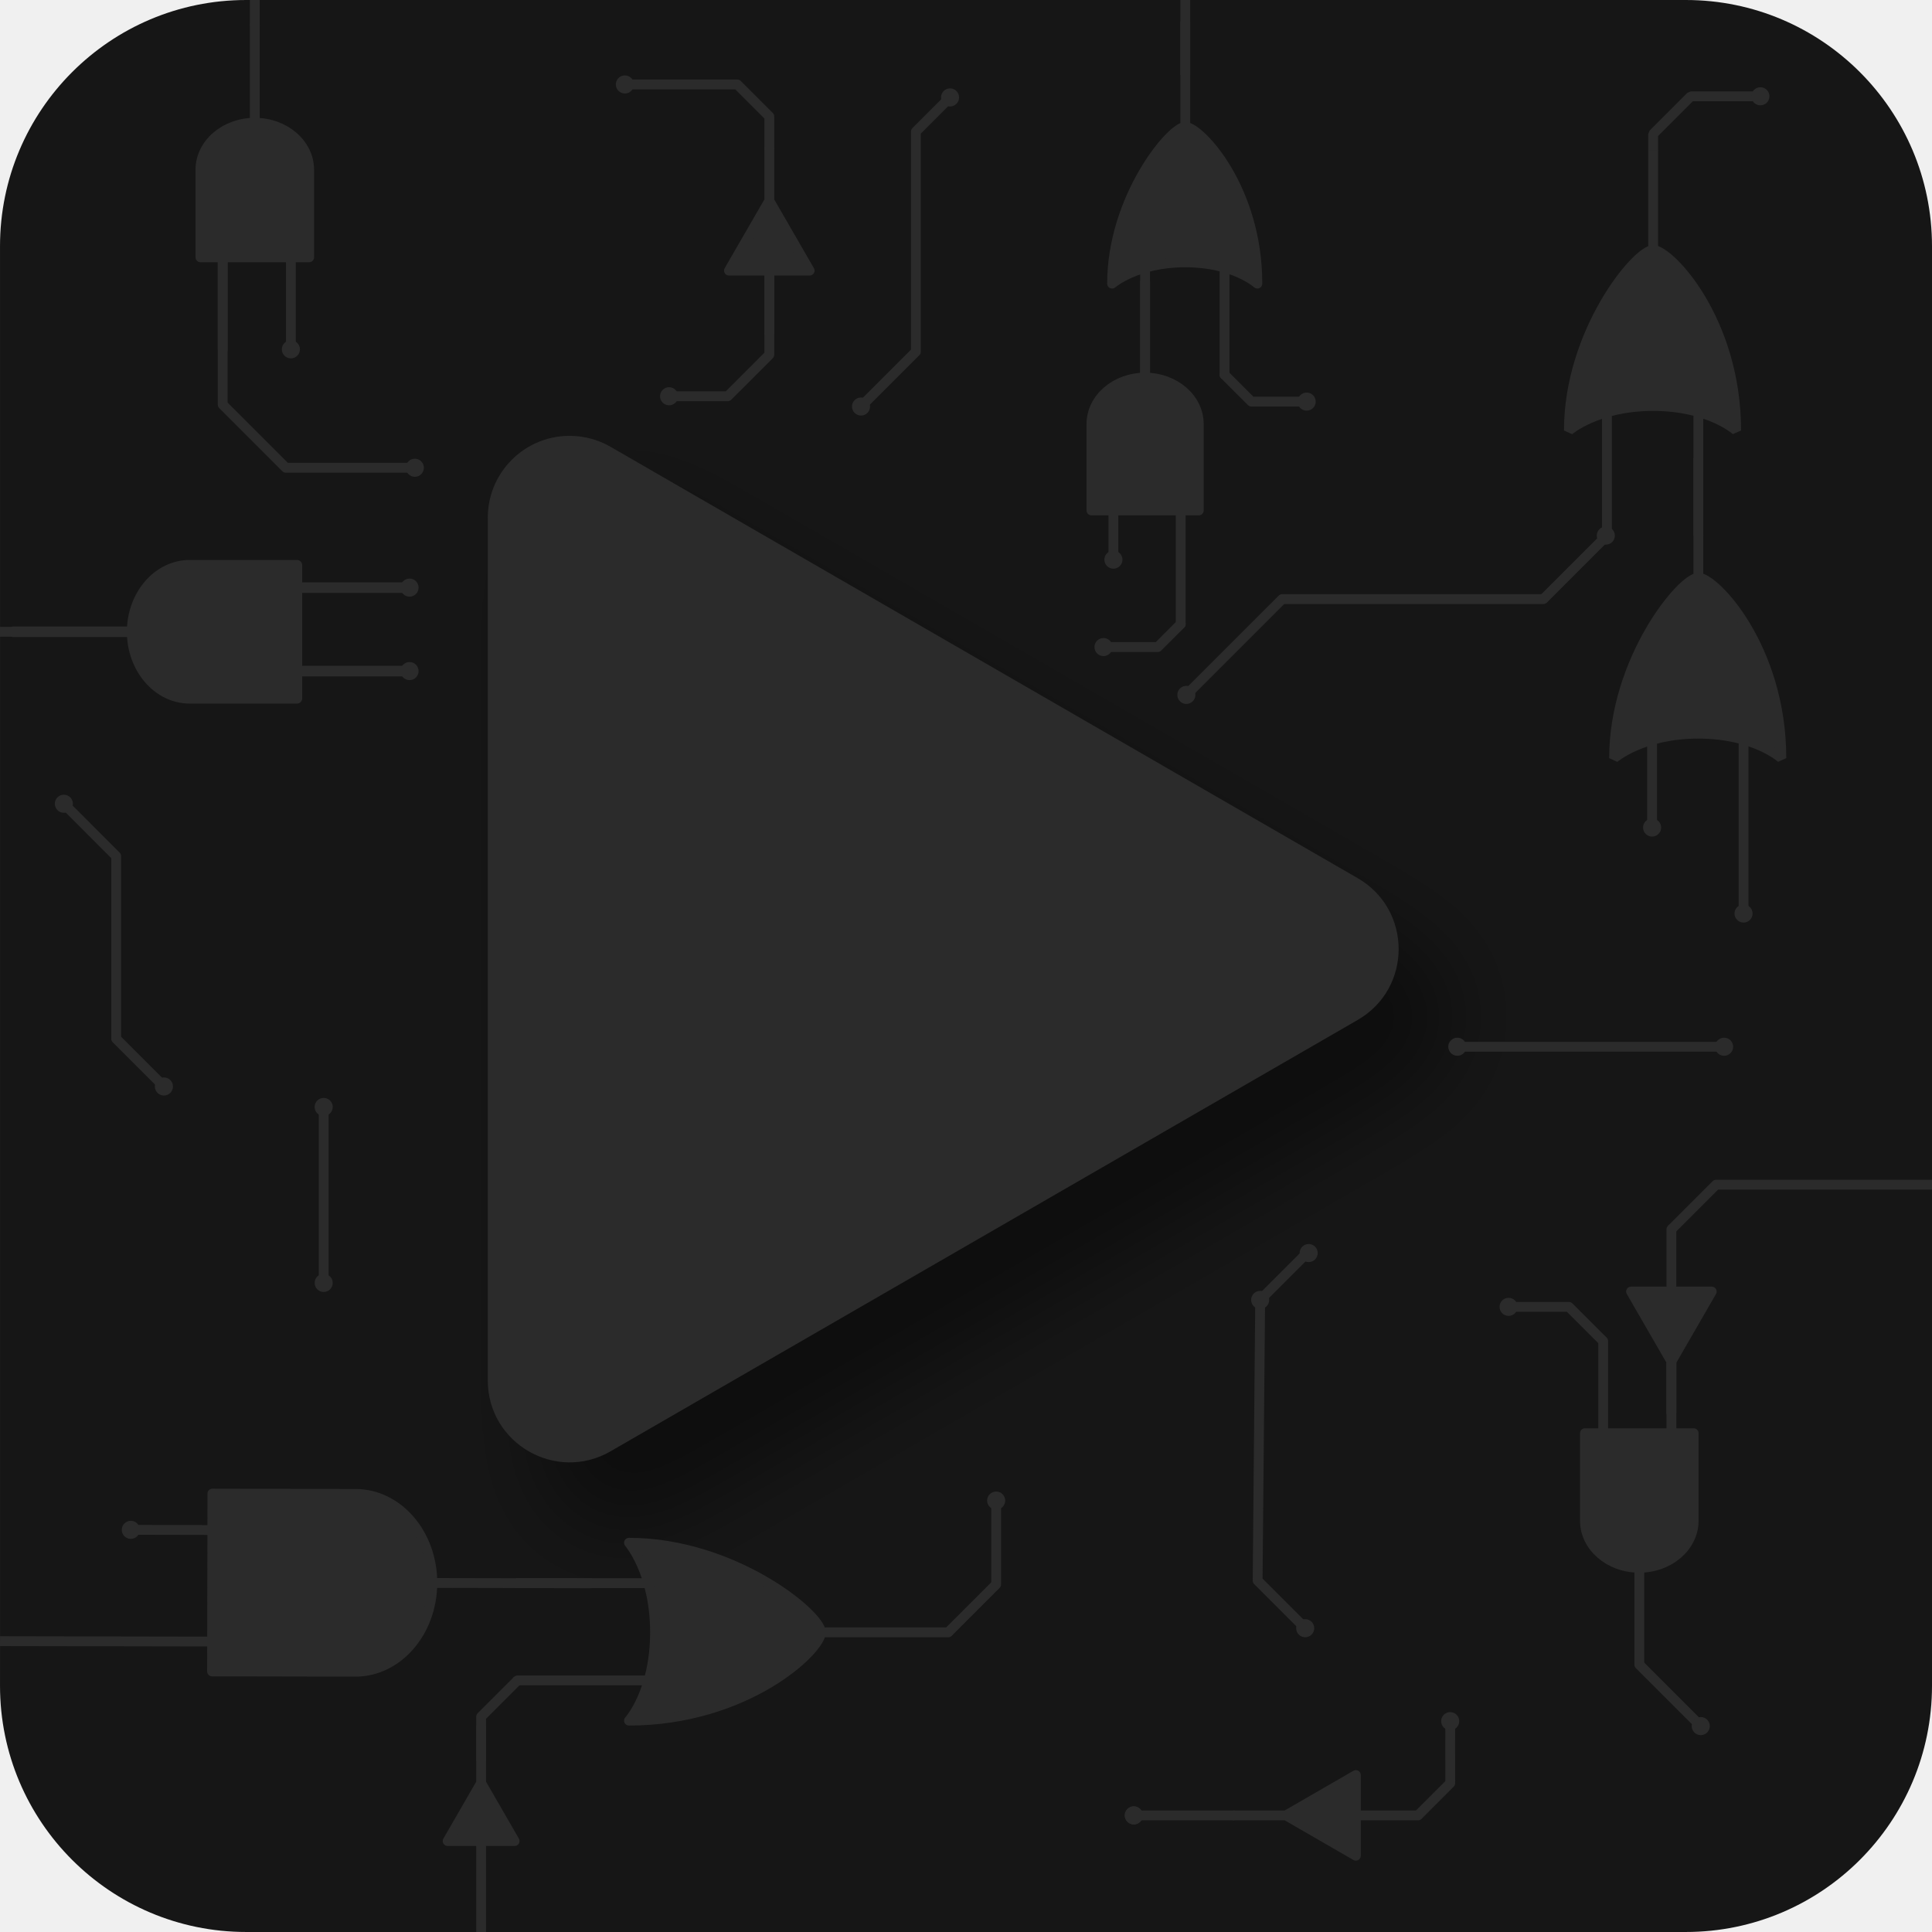
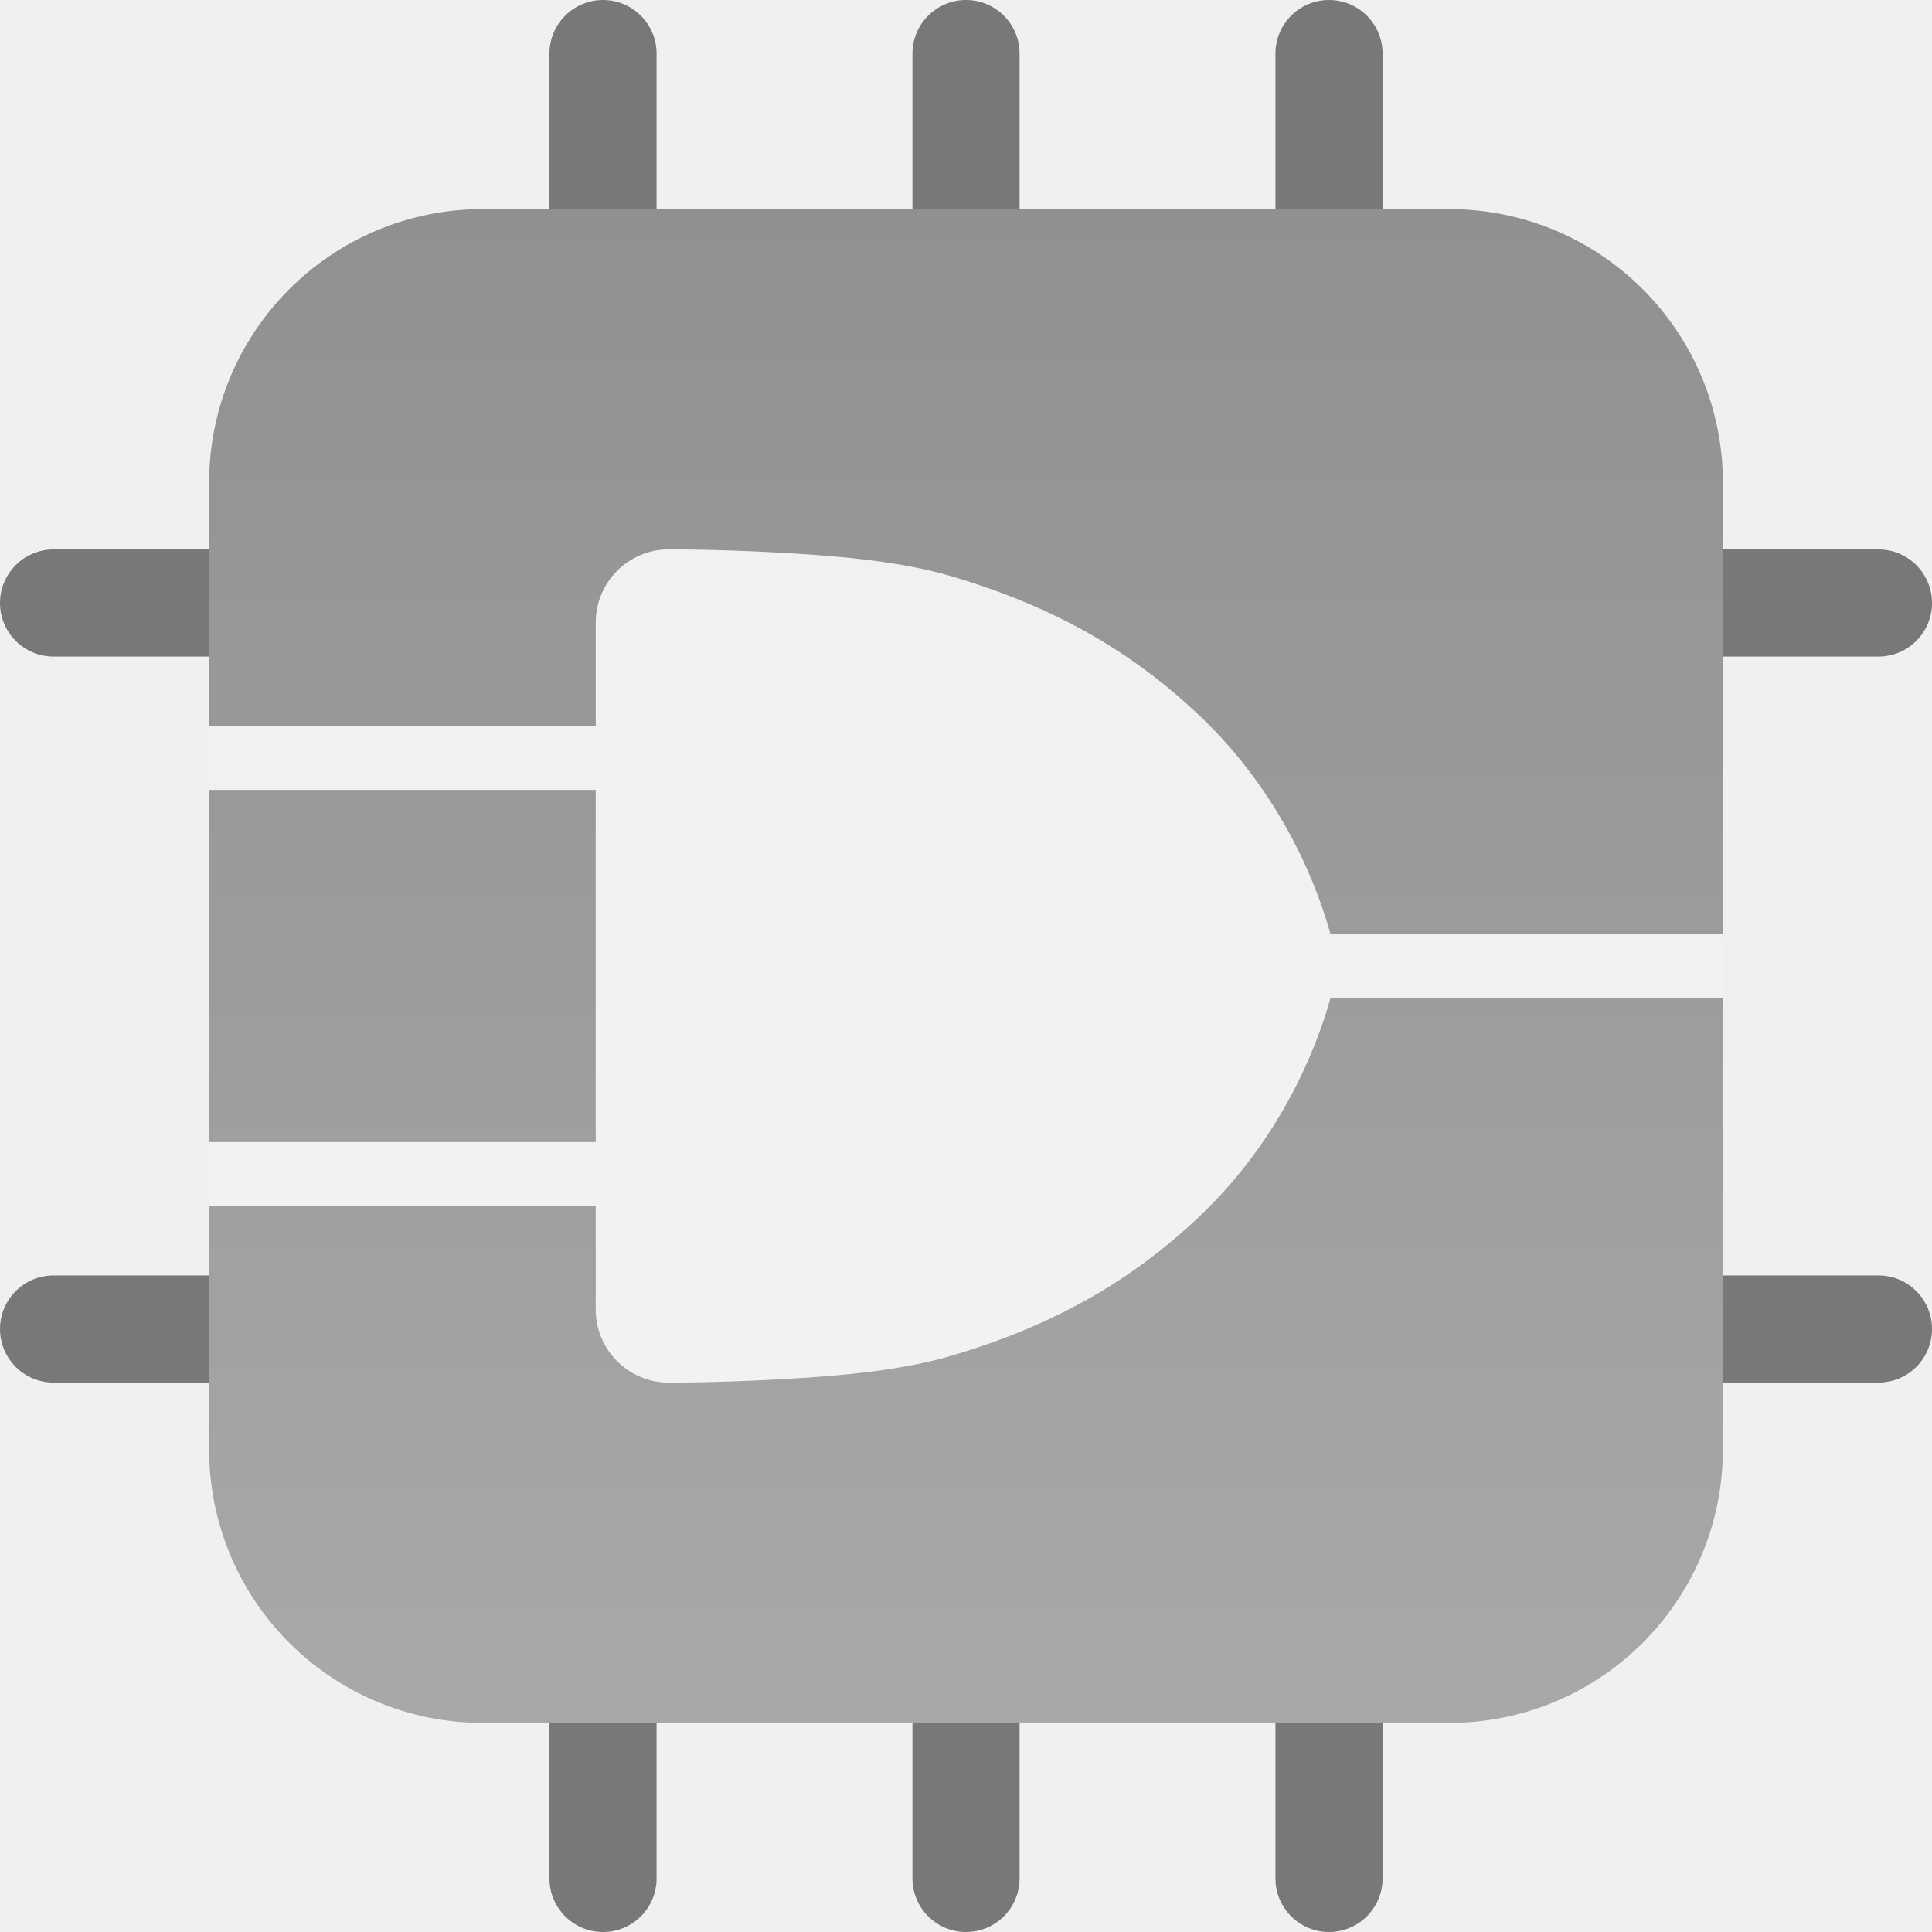
- <svg xmlns="http://www.w3.org/2000/svg" width="589.434" height="589.431" viewBox="0 0 589.434 589.431" version="1.1" id="svg1" xml:space="preserve">
-   <defs id="defs1">
-     <filter style="color-interpolation-filters:sRGB" id="filter35-4-4" x="-0.107" y="-0.095" width="1.275" height="1.257">
-       <feFlood result="flood" in="SourceGraphic" flood-opacity="0.388" flood-color="rgb(0,0,0)" id="feFlood34-1-1" />
-       <feGaussianBlur result="blur" in="SourceGraphic" stdDeviation="15" id="feGaussianBlur34-2-5" />
-       <feOffset result="offset" in="blur" dx="20" dy="25" id="feOffset34-7-9" />
-       <feComposite result="comp1" operator="in" in="flood" in2="offset" id="feComposite34-6-3" />
-       <feComposite result="comp2" operator="over" in="SourceGraphic" in2="comp1" id="feComposite35-6-5" />
-     </filter>
+ <svg xmlns="http://www.w3.org/2000/svg" xmlns:xlink="http://www.w3.org/1999/xlink" width="306.777" height="306.777" xml:space="preserve">
+   <defs>
+     <linearGradient id="d">
+       <stop style="stop-color:#fff;stop-opacity:.051" offset="0" />
+       <stop style="stop-color:#fff;stop-opacity:.152" offset="1" />
+     </linearGradient>
+     <linearGradient id="c">
+       <stop style="stop-color:#000;stop-opacity:.4" offset="0" />
+       <stop style="stop-color:#000;stop-opacity:.3" offset="1" />
+     </linearGradient>
+     <linearGradient id="b">
+       <stop style="stop-color:#fff;stop-opacity:1" offset="0" />
+       <stop style="stop-color:#dadada;stop-opacity:1" offset="1" />
+     </linearGradient>
+     <linearGradient id="a">
+       <stop style="stop-color:#008cda;stop-opacity:1" offset="0" />
+       <stop style="stop-color:#0076b6;stop-opacity:1" offset="1" />
+     </linearGradient>
+     <linearGradient xlink:href="#a" id="e" x1="455.212" y1="308.779" x2="455.212" y2="751.098" gradientUnits="userSpaceOnUse" />
+     <linearGradient xlink:href="#b" id="f" x1="454.834" y1="308.779" x2="454.834" y2="751.098" gradientUnits="userSpaceOnUse" />
+     <linearGradient xlink:href="#a" id="g" x1="455.212" y1="308.779" x2="455.212" y2="751.098" gradientUnits="userSpaceOnUse" />
+     <linearGradient xlink:href="#b" id="h" x1="454.834" y1="308.779" x2="454.834" y2="751.098" gradientUnits="userSpaceOnUse" />
+     <linearGradient xlink:href="#c" id="i" x1="455.212" y1="308.779" x2="455.212" y2="751.098" gradientUnits="userSpaceOnUse" />
+     <linearGradient xlink:href="#d" id="j" x1="454.834" y1="308.779" x2="454.834" y2="751.098" gradientUnits="userSpaceOnUse" />
  </defs>
-   <g id="layer1" transform="translate(-1298.194,-889.5271)">
-     <g id="g39-9-7" style="display:inline" transform="translate(665.4251,297.2065)">
-       <rect style="fill:#161616;fill-opacity:1;stroke-width:3;stroke-linecap:round;stroke-linejoin:round" id="rect1-8-2" width="589.431" height="589.431" x="632.772" y="592.321" ry="75.124" />
-       <path style="color:#000000;fill:#2b2b2b;fill-opacity:1;stroke-linecap:round;stroke-linejoin:round;-inkscape-stroke:none;filter:url(#filter35-4-4)" d="m 793.182,698.377 c -17.772,-1.865 -33.249,12.069 -33.252,29.939 v 317.439 c 0.005,23.172 25.088,37.654 45.158,26.072 L 1079.998,913.109 c 20.068,-11.59 20.068,-40.557 0,-52.146 L 805.088,702.244 c -3.654,-2.109 -7.71,-3.427 -11.906,-3.867 z" id="path38-2-5" transform="matrix(0.8292281,0,0,0.8292281,151.435,146.3142)" />
-       <g id="g2">
-         <path style="display:inline;fill:none;fill-opacity:1;stroke:#2b2b2b;stroke-width:3;stroke-linecap:round;stroke-linejoin:round;stroke-dasharray:none;stroke-opacity:1" d="m 836.902,713.216 h 17.9 l 12.672,-12.672 v -26.177" id="path71-9-2" />
-         <g id="g7" style="stroke:#2b2b2b;stroke-opacity:1">
-           <path style="fill:none;fill-opacity:1;stroke:#2b2b2b;stroke-width:3;stroke-linecap:round;stroke-linejoin:round;stroke-dasharray:none;stroke-opacity:1" d="M 759.334,735.028 H 719.973 L 700.712,715.767 V 670.824" id="path64-3-4" />
-           <path style="fill:none;fill-opacity:1;stroke:#2b2b2b;stroke-width:3;stroke-linecap:butt;stroke-linejoin:round;stroke-dasharray:none;stroke-opacity:1" d="m 710.507,600.216 v -7.896" id="path65-5-7" />
-           <path style="fill:none;fill-opacity:1;stroke:#2b2b2b;stroke-width:3;stroke-linecap:butt;stroke-linejoin:round;stroke-dasharray:none;stroke-opacity:1" d="m 822.257,618.089 h 35.466 l 9.751,9.751 v 10" id="path72-1-2" />
-           <path style="fill:none;fill-opacity:1;stroke:#2b2b2b;stroke-width:3;stroke-linecap:butt;stroke-linejoin:round;stroke-dasharray:none;stroke-opacity:1" d="m 895.461,716.347 16.74,-16.74 v -67.148 l 10.416,-10.416" id="path73-0-6" />
-           <path style="color:#000000;display:inline;fill:#2b2b2b;stroke:none;stroke-linecap:round;stroke-linejoin:round;stroke-opacity:1;-inkscape-stroke:none" d="m 1142.697,965.891 c -0.828,0 -1.5,0.672 -1.5,1.5 v 17.467 h -10.809 c -1.155,3.1e-4 -1.876,1.25 -1.299,2.25 l 12.107,20.971 v 15.32 c 0,0.828 0.672,1.5 1.5,1.5 0.828,0 1.5,-0.672 1.5,-1.5 v -15.32 l 12.107,-20.971 c 0.577,-1 -0.144,-2.25 -1.299,-2.25 h -10.809 v -17.467 c 0,-0.828 -0.672,-1.5 -1.5,-1.5 z" id="path10" />
-           <path style="fill:none;fill-opacity:1;stroke:#2b2b2b;stroke-width:3;stroke-linecap:butt;stroke-linejoin:round;stroke-dasharray:none;stroke-opacity:1" d="m 1142.697,967.39 13.634,-13.634 h 65.872" id="path76-6-0" />
-           <path style="fill:none;fill-opacity:1;stroke:#2b2b2b;stroke-width:3;stroke-linecap:butt;stroke-linejoin:round;stroke-dasharray:none;stroke-opacity:1" d="m 1121.893,1001.5 -10.469,-10.469 h -18.398" id="path77-4-3" />
-           <path style="fill:none;fill-opacity:1;stroke:#2b2b2b;stroke-width:3;stroke-linecap:butt;stroke-linejoin:round;stroke-dasharray:none;stroke-opacity:1" d="m 1132.902,1100.182 18.753,18.753 v 0" id="path78-6-3" />
-           <path style="fill:none;stroke:#2b2b2b;stroke-width:3;stroke-linejoin:round;stroke-dasharray:none;stroke-opacity:1" d="m 790.635,1105 -11.077,11.076 v 13.475" id="path4-9-7" />
-           <path style="fill:none;stroke:#2b2b2b;stroke-width:3;stroke-linecap:butt;stroke-linejoin:round;stroke-dasharray:none;stroke-opacity:1" d="m 922.053,1090.336 14.634,-14.634 v -25.571" id="path5-6-1" />
-           <path style="fill:none;stroke:#2b2b2b;stroke-width:3;stroke-linecap:butt;stroke-linejoin:round;stroke-dasharray:none;stroke-opacity:1" d="m 652.252,837.538 15.968,15.968 v 55.731 l 14.559,14.559" id="path6-0-1" />
-           <path style="fill:none;stroke:#2b2b2b;stroke-width:3;stroke-linecap:butt;stroke-linejoin:round;stroke-dasharray:none;stroke-opacity:1" d="m 731.523,930.043 v 53.689" id="path7-0-9" />
-           <path style="fill:none;stroke:#2b2b2b;stroke-width:3;stroke-linecap:butt;stroke-linejoin:round;stroke-dasharray:none;stroke-opacity:1" d="m 1065.395,1146.178 9.828,-9.828 -0.012,-18.923" id="path11-4-9" />
-           <path style="fill:none;stroke:#2b2b2b;stroke-width:3;stroke-linecap:butt;stroke-linejoin:round;stroke-dasharray:none;stroke-opacity:1" d="M 1009.387,1146.178 H 978.684" id="path12-4-6" />
-           <path style="display:inline;fill:none;stroke:#2b2b2b;stroke-width:3;stroke-linecap:butt;stroke-linejoin:round;stroke-dasharray:none;stroke-opacity:1" d="m 1030.468,975.675 -13.234,13.234 -0.775,85.644 14.514,14.514" id="path14-7-5" />
-           <path style="display:inline;fill:none;stroke:#2b2b2b;stroke-width:3;stroke-linecap:butt;stroke-linejoin:bevel;stroke-dasharray:none;stroke-opacity:1" d="m 1103.649,775.098 19.371,-19.371" id="path18-8-9" />
-           <path style="display:inline;fill:none;stroke:#2b2b2b;stroke-width:3;stroke-linecap:butt;stroke-linejoin:bevel;stroke-dasharray:none;stroke-opacity:1" d="m 1137.13,638.284 v -5.097 l 11.487,-11.487 h 21.229" id="path19-4-9" />
-           <path style="display:inline;fill:none;stroke:#2b2b2b;stroke-width:3;stroke-linecap:butt;stroke-linejoin:bevel;stroke-dasharray:none;stroke-opacity:1" d="m 1077.391,911.67 h 81.386" id="path21-2-0" />
-           <path style="display:inline;fill:#ffffff;fill-opacity:0.073;stroke:#2b2b2b;stroke-width:3;stroke-linecap:butt;stroke-linejoin:miter;stroke-dasharray:none;stroke-opacity:1" d="M 655.011,785.07 H 632.772" id="path53-2-4" />
-           <path style="display:inline;fill:#ffffff;fill-opacity:0.073;stroke:#2b2b2b;stroke-width:3;stroke-linecap:butt;stroke-linejoin:miter;stroke-dasharray:none;stroke-opacity:1" d="m 994.384,615.173 v -22.852" id="path54-4-2" />
-           <path style="display:inline;fill:none;fill-opacity:0.073;stroke:#2b2b2b;stroke-width:3;stroke-linecap:round;stroke-linejoin:round;stroke-dasharray:none;stroke-opacity:1" d="m 992.997,782.719 -7.015,7.015 h -16.547" id="path58-8-4" />
-           <path style="display:inline;fill:none;fill-opacity:1;stroke:#2b2b2b;stroke-width:3;stroke-linecap:round;stroke-linejoin:round;stroke-dasharray:none;stroke-opacity:1" d="m 1006.361,706.646 8.2,8.2 h 16.858" id="path62-1-9" />
-           <path style="display:inline;fill:none;fill-opacity:1;stroke:#2b2b2b;stroke-width:3;stroke-linecap:round;stroke-linejoin:round;stroke-dasharray:none;stroke-opacity:1" d="m 994.497,804.546 29.448,-29.448 h 79.704" id="path63-9-5" />
-         </g>
-         <g id="g5" style="fill:#2b2b2b;fill-opacity:1">
-           <circle id="path59-5-5" style="fill:#2b2b2b;fill-opacity:1;stroke:none;stroke-width:26.809" cx="972.46" cy="763.065" r="2.759" />
-           <circle id="circle60-6-1" style="fill:#2b2b2b;fill-opacity:1;stroke:none;stroke-width:26.809" cx="969.435" cy="789.733" r="2.759" />
-           <circle id="circle61-2-4" style="fill:#2b2b2b;fill-opacity:1;stroke:none;stroke-width:26.809" cx="757.72" cy="771.594" r="2.759" />
-           <circle id="circle62-4-1" style="fill:#2b2b2b;fill-opacity:1;stroke:none;stroke-width:26.809" cx="757.72" cy="797.06" r="2.759" />
-           <circle id="circle62-3-9-5" style="display:inline;fill:#2b2b2b;fill-opacity:1;stroke:none;stroke-width:26.809" cx="672.679" cy="1059.059" r="2.759" />
-           <circle id="circle63-7-7" style="fill:#2b2b2b;fill-opacity:1;stroke:none;stroke-width:26.809" cx="1031.419" cy="714.847" r="2.759" />
-           <circle id="circle65-1-4" style="fill:#2b2b2b;fill-opacity:1;stroke:none;stroke-width:26.809" cx="759.334" cy="735.028" r="2.759" />
-           <circle id="circle66-0-6" style="fill:#2b2b2b;fill-opacity:1;stroke:none;stroke-width:26.809" cx="721.516" cy="698.898" r="2.759" />
-           <circle id="circle67-0-8" style="fill:#2b2b2b;fill-opacity:1;stroke:none;stroke-width:26.809" cx="994.714" cy="804.328" r="2.759" />
-           <circle id="circle68-3-4" style="fill:#2b2b2b;fill-opacity:1;stroke:none;stroke-width:26.809" cx="1122.689" cy="755.727" r="2.759" />
-           <circle id="circle72-0-2" style="fill:#2b2b2b;fill-opacity:1;stroke:none;stroke-width:26.809" cx="823.413" cy="618.089" r="2.759" />
-           <circle id="circle73-6-0" style="fill:#2b2b2b;fill-opacity:1;stroke:none;stroke-width:26.809" cx="836.902" cy="713.216" r="2.759" />
-           <circle id="circle74-0-8" style="fill:#2b2b2b;fill-opacity:1;stroke:none;stroke-width:26.809" cx="895.461" cy="716.347" r="2.759" />
-           <circle id="circle75-1-1" style="fill:#2b2b2b;fill-opacity:1;stroke:none;stroke-width:26.809" cx="922.617" cy="622.043" r="2.759" />
-           <circle id="circle78-4-4" style="fill:#2b2b2b;fill-opacity:1;stroke:none;stroke-width:26.809" cx="1093.026" cy="991.031" r="2.759" />
-           <circle id="circle79-7-2" style="fill:#2b2b2b;fill-opacity:1;stroke:none;stroke-width:26.809" cx="1151.655" cy="1118.934" r="2.759" />
-           <circle id="circle4-5-1" style="fill:#2b2b2b;fill-opacity:1;stroke:none;stroke-width:26.809" cx="936.687" cy="1050.132" r="2.759" />
-           <circle id="circle6-4-0" style="fill:#2b2b2b;fill-opacity:1;stroke:none;stroke-width:26.809" cx="682.779" cy="923.797" r="2.759" />
-           <circle id="circle7-4-0" style="fill:#2b2b2b;fill-opacity:1;stroke:none;stroke-width:26.809" cx="652.252" cy="837.538" r="2.759" />
-           <circle id="circle8-3-6" style="fill:#2b2b2b;fill-opacity:1;stroke:none;stroke-width:26.809" cx="731.523" cy="930.043" r="2.759" />
-           <circle id="circle9-9-1" style="fill:#2b2b2b;fill-opacity:1;stroke:none;stroke-width:26.809" cx="731.523" cy="983.731" r="2.759" />
-           <circle id="circle13-7-2" style="fill:#2b2b2b;fill-opacity:1;stroke:none;stroke-width:26.809" cx="978.684" cy="1146.179" r="2.759" />
-           <circle id="circle14-0-8" style="fill:#2b2b2b;fill-opacity:1;stroke:none;stroke-width:26.809" cx="1075.211" cy="1117.428" r="2.759" />
-           <circle id="circle15-8-6" style="fill:#2b2b2b;fill-opacity:1;stroke:none;stroke-width:26.809" cx="1032.033" cy="974.615" r="2.759" />
-           <circle id="circle16-7-0" style="fill:#2b2b2b;fill-opacity:1;stroke:none;stroke-width:26.809" cx="1030.973" cy="1089.067" r="2.759" />
-           <circle id="circle17-7-5" style="fill:#2b2b2b;fill-opacity:1;stroke:none;stroke-width:26.809" cx="1017.234" cy="988.909" r="2.759" />
-           <circle id="circle18-1-4" style="fill:#2b2b2b;fill-opacity:1;stroke:none;stroke-width:26.809" cx="978.684" cy="1146.179" r="2.759" />
-           <circle id="circle19-8-3" style="fill:#2b2b2b;fill-opacity:1;stroke:none;stroke-width:26.809" cx="1169.846" cy="621.699" r="2.759" />
-           <circle id="circle20-4-5" style="fill:#2b2b2b;fill-opacity:1;stroke:none;stroke-width:26.809" cx="1136.809" cy="844.795" r="2.759" />
-           <circle id="circle21-3-5" style="fill:#2b2b2b;fill-opacity:1;stroke:none;stroke-width:26.809" cx="1164.708" cy="871.031" r="2.759" />
-           <circle id="circle22-4-2" style="fill:#2b2b2b;fill-opacity:1;stroke:none;stroke-width:26.809" cx="1158.777" cy="911.67" r="2.759" />
-           <circle id="circle23-0-1" style="fill:#2b2b2b;fill-opacity:1;stroke:none;stroke-width:26.809" cx="1077.391" cy="911.67" r="2.759" />
-         </g>
-         <g id="g6" style="fill:#2b2b2b;fill-opacity:1;stroke:#2b2b2b;stroke-opacity:1">
-           <path id="path36-0-2-3" style="display:inline;fill:#2b2b2b;fill-opacity:1;stroke:#2b2b2b;stroke-width:3;stroke-linecap:round;stroke-linejoin:round;stroke-dasharray:none;stroke-opacity:1" d="m 700.712,670.824 v 28.075 m -6.789,-28.075 h 33.168 v -26.709 c 2.9e-4,-7.924 -7.425,-14.348 -16.584,-14.349 -9.159,9e-5 -16.584,6.424 -16.584,14.349 z m 16.584,-41.057 v -29.55 z m 11.009,41.057 v 28.075" />
-           <path id="path70-9-0" style="display:inline;fill:#2b2b2b;fill-opacity:1;stroke:#2b2b2b;stroke-width:3;stroke-linecap:round;stroke-linejoin:round;stroke-dasharray:none;stroke-opacity:1" d="m 867.474,674.883 v 18.967 m 0,-40.286 v -15.723 m -3e-5,15.723 12.309,21.319 h -24.618 z" />
-           <path id="path2-0-5" style="display:inline;fill:#2b2b2b;fill-opacity:1;stroke:#2b2b2b;stroke-width:3;stroke-linecap:butt;stroke-linejoin:round;stroke-dasharray:none;stroke-opacity:1" d="m 779.558,1154.005 v 27.746 m 0,-45.446 v -17.492 m 0,17.491 10.219,17.7 h -20.438 z" />
-           <path id="path36-0-4-6-8" style="display:inline;fill:#2b2b2b;fill-opacity:1;stroke:#2b2b2b;stroke-width:3;stroke-linecap:round;stroke-linejoin:round;stroke-dasharray:none;stroke-opacity:1" d="M 1142.697,1029.574 V 1001.5 m 6.789,28.075 h -33.168 v 26.709 c -3e-4,7.924 7.425,14.348 16.584,14.348 9.159,-10e-5 16.584,-6.424 16.584,-14.348 z m -16.584,41.057 v 29.55 z m -11.009,-41.057 V 1001.5" />
-           <path id="path36-1-4-6" style="display:inline;fill:#2b2b2b;fill-opacity:1;stroke:#2b2b2b;stroke-width:3;stroke-linecap:round;stroke-linejoin:round;stroke-dasharray:none;stroke-opacity:1" d="m 972.46,748.054 v 15.011 m -6.702,-15.011 H 998.5 v -26.366 c 3e-4,-7.823 -7.329,-14.164 -16.371,-14.165 -9.042,8e-5 -16.372,6.342 -16.371,14.165 z m 16.371,-40.53 v -29.171 z m 10.868,40.53 v 34.665" />
-           <path id="path36-5-1-9" style="fill:#2b2b2b;fill-opacity:1;stroke:#2b2b2b;stroke-width:3;stroke-linecap:round;stroke-linejoin:round;stroke-dasharray:none;stroke-opacity:1" d="m 982.129,674.002 v 32.7 m -10.074,-27.849 c 0,0 7.439,-6.49 22.329,-6.49 14.889,0 21.994,6.49 21.994,6.49 0,-29.268 -17.599,-47.821 -21.994,-47.821 -4.395,0 -22.329,21.754 -22.329,47.821 z m 22.329,-47.821 v -31.719 z m 11.977,42.914 v 32.7" />
-           <path id="path1-3-8" style="display:inline;fill:#2b2b2b;fill-opacity:1;stroke:#2b2b2b;stroke-width:3;stroke-linecap:butt;stroke-linejoin:round;stroke-dasharray:none;stroke-opacity:1" d="m 697.55,1059.111 -24.871,-0.052 m 24.894,-11.053 -0.111,54.25 43.684,0.09 c 12.961,0.027 23.493,-12.096 23.524,-27.077 0.03,-14.981 -10.452,-27.147 -23.413,-27.173 z m 67.098,27.262 48.332,0.097 z m -67.19,17.87 -64.709,-0.118" />
-           <path id="path3-7-0" style="fill:#2b2b2b;fill-opacity:1;stroke:#2b2b2b;stroke-width:3;stroke-linecap:round;stroke-linejoin:round;stroke-dasharray:none;stroke-opacity:1" d="m 830.604,1075.331 h -40.038 m 34.098,-12.334 c 0,0 7.946,9.109 7.946,27.339 0,18.231 -7.946,26.93 -7.946,26.93 35.835,0 58.552,-21.548 58.552,-26.93 0,-5.381 -26.636,-27.339 -58.552,-27.339 z m 58.552,27.339 h 38.836 z m -52.544,14.664 h -40.038" />
-           <path id="path9-4-9" style="fill:#2b2b2b;fill-opacity:1;stroke:#2b2b2b;stroke-width:3;stroke-linecap:round;stroke-linejoin:round;stroke-dasharray:none;stroke-opacity:1" d="m 1046.429,1146.178 h 18.966 m -40.286,0 h -15.723 m 15.723,0 21.319,-12.309 v 24.618 z" />
-           <path id="path16-2-5" style="fill:#2b2b2b;fill-opacity:1;stroke:#2b2b2b;stroke-width:3;stroke-linecap:butt;stroke-linejoin:bevel;stroke-dasharray:none;stroke-opacity:1" d="m 1136.809,818.046 v 26.749 m -11.598,-21.164 c 0,0 8.566,-7.472 25.708,-7.472 17.143,0 25.323,7.472 25.323,7.472 0,-33.697 -20.263,-55.059 -25.323,-55.059 -5.06,0 -25.708,25.046 -25.708,55.059 z m 25.708,-55.059 v -36.519 z m 13.789,49.409 v 53.05" />
-           <path id="path16-0-5-6" style="display:inline;fill:#2b2b2b;fill-opacity:1;stroke:#2b2b2b;stroke-width:3;stroke-linecap:butt;stroke-linejoin:bevel;stroke-dasharray:none;stroke-opacity:1" d="m 1123.02,718.078 v 37.649 m -11.598,-32.064 c 0,0 8.566,-7.472 25.708,-7.472 17.143,0 25.323,7.472 25.323,7.472 0,-33.697 -20.263,-55.059 -25.323,-55.059 -5.06,0 -25.708,25.046 -25.708,55.059 z m 25.708,-55.059 v -30.32 z m 13.789,49.409 v 37.649" />
-           <path id="path36-9-5" style="display:inline;fill:#2b2b2b;fill-opacity:1;stroke:#2b2b2b;stroke-width:3.227;stroke-linecap:round;stroke-linejoin:round;stroke-dasharray:none;stroke-opacity:1" d="m 723.355,797.06 h 34.366 m -34.366,8.31 V 764.77 h -32.694 c -9.7,-3.5e-4 -17.564,9.088 -17.564,20.3 1.1e-4,11.212 7.864,20.301 17.564,20.3 z m -50.258,-20.3 h -36.172 z m 50.258,-13.476 h 34.366" />
-         </g>
-       </g>
-     </g>
-   </g>
+   <path style="fill:#000;fill-opacity:.5;stroke-linecap:round;paint-order:markers fill stroke" d="M388.91 247.689a15.651 15.651 0 0 0-15.652 15.651v45.438h31.303V263.34a15.651 15.651 0 0 0-15.651-15.651zm106.064 0a15.651 15.651 0 0 0-15.651 15.651v45.438h31.303V263.34a15.651 15.651 0 0 0-15.652-15.651zm106.065 0a15.651 15.651 0 0 0-15.648 15.651v45.438h31.3V263.34a15.651 15.651 0 0 0-15.652-15.651ZM228.375 408.223a15.651 15.651 0 0 0-15.651 15.648 15.651 15.651 0 0 0 15.651 15.652h45.439v-31.3Zm487.76 0v31.3h45.438a15.651 15.651 0 0 0 15.652-15.652 15.651 15.651 0 0 0-15.652-15.648zm-487.76 212.132a15.651 15.651 0 0 0-15.651 15.649 15.651 15.651 0 0 0 15.651 15.651h45.439v-31.3zm487.76 0v31.3h45.438a15.651 15.651 0 0 0 15.652-15.651 15.651 15.651 0 0 0-15.652-15.649zM373.258 751.1v45.438a15.651 15.651 0 0 0 15.652 15.651 15.651 15.651 0 0 0 15.651-15.651V751.1zm106.065 0v45.438a15.651 15.651 0 0 0 15.651 15.651 15.651 15.651 0 0 0 15.652-15.651V751.1zm106.068 0v45.438a15.651 15.651 0 0 0 15.648 15.651 15.651 15.651 0 0 0 15.651-15.651V751.1z" transform="matrix(.54345 0 0 .54345 -115.604 -134.606)" />
+   <path style="display:inline;opacity:1;fill:url(#i);fill-opacity:1;stroke-width:60.919;stroke-linecap:round;stroke-linejoin:round;paint-order:markers fill stroke" d="M353.944 308.778c-44.391 0-80.13 35.74-80.13 80.131v70.97h112.968v-30.297c.002-11.792 9.55-21.357 21.34-21.38 0 0 13.707-.027 30.517.876 16.81.904 36.174 2.26 52.32 7.059 29.948 8.898 52.47 21.908 72.21 40.622 25.366 24.048 35.175 52.432 38.305 63.875h114.66V388.91c0-44.391-35.738-80.13-80.13-80.13zm-80.13 169.707v102.901h112.968V478.485zm327.66 60.755c-3.13 11.443-12.94 39.824-38.305 63.872-19.739 18.713-42.26 31.727-72.21 40.626-16.146 4.798-35.51 6.155-52.32 7.058-16.81.9-30.516.88-30.516.88-11.794-.022-21.342-9.59-21.341-21.383v-30.297H273.814v70.973c0 44.391 35.739 80.13 80.13 80.13h282.06c44.392 0 80.13-35.739 80.13-80.13V539.24Z" transform="matrix(.54345 0 0 .54345 -115.604 -134.606)" />
+   <path style="display:inline;fill:url(#j);stroke-width:7.031;stroke-linecap:round;stroke-linejoin:round;paint-order:markers fill stroke" d="M408.123 408.202c-11.792.023-21.34 9.587-21.341 21.38v30.297H273.815v18.607h112.967v102.902H273.815v18.607h112.967v30.298c0 11.794 9.548 21.361 21.341 21.384 0 0 13.705.02 30.515-.88 16.81-.903 36.175-2.262 52.322-7.06 29.949-8.899 52.471-21.91 72.21-40.624 25.366-24.047 35.173-52.428 38.302-63.871h114.663v-18.607H601.472c-3.129-11.444-12.936-39.827-38.302-63.874-19.74-18.715-42.262-31.726-72.21-40.624-16.147-4.798-35.512-6.154-52.322-7.057-16.81-.904-30.515-.878-30.515-.878z" transform="matrix(.54345 0 0 .54345 -115.604 -134.606)" />
</svg>
